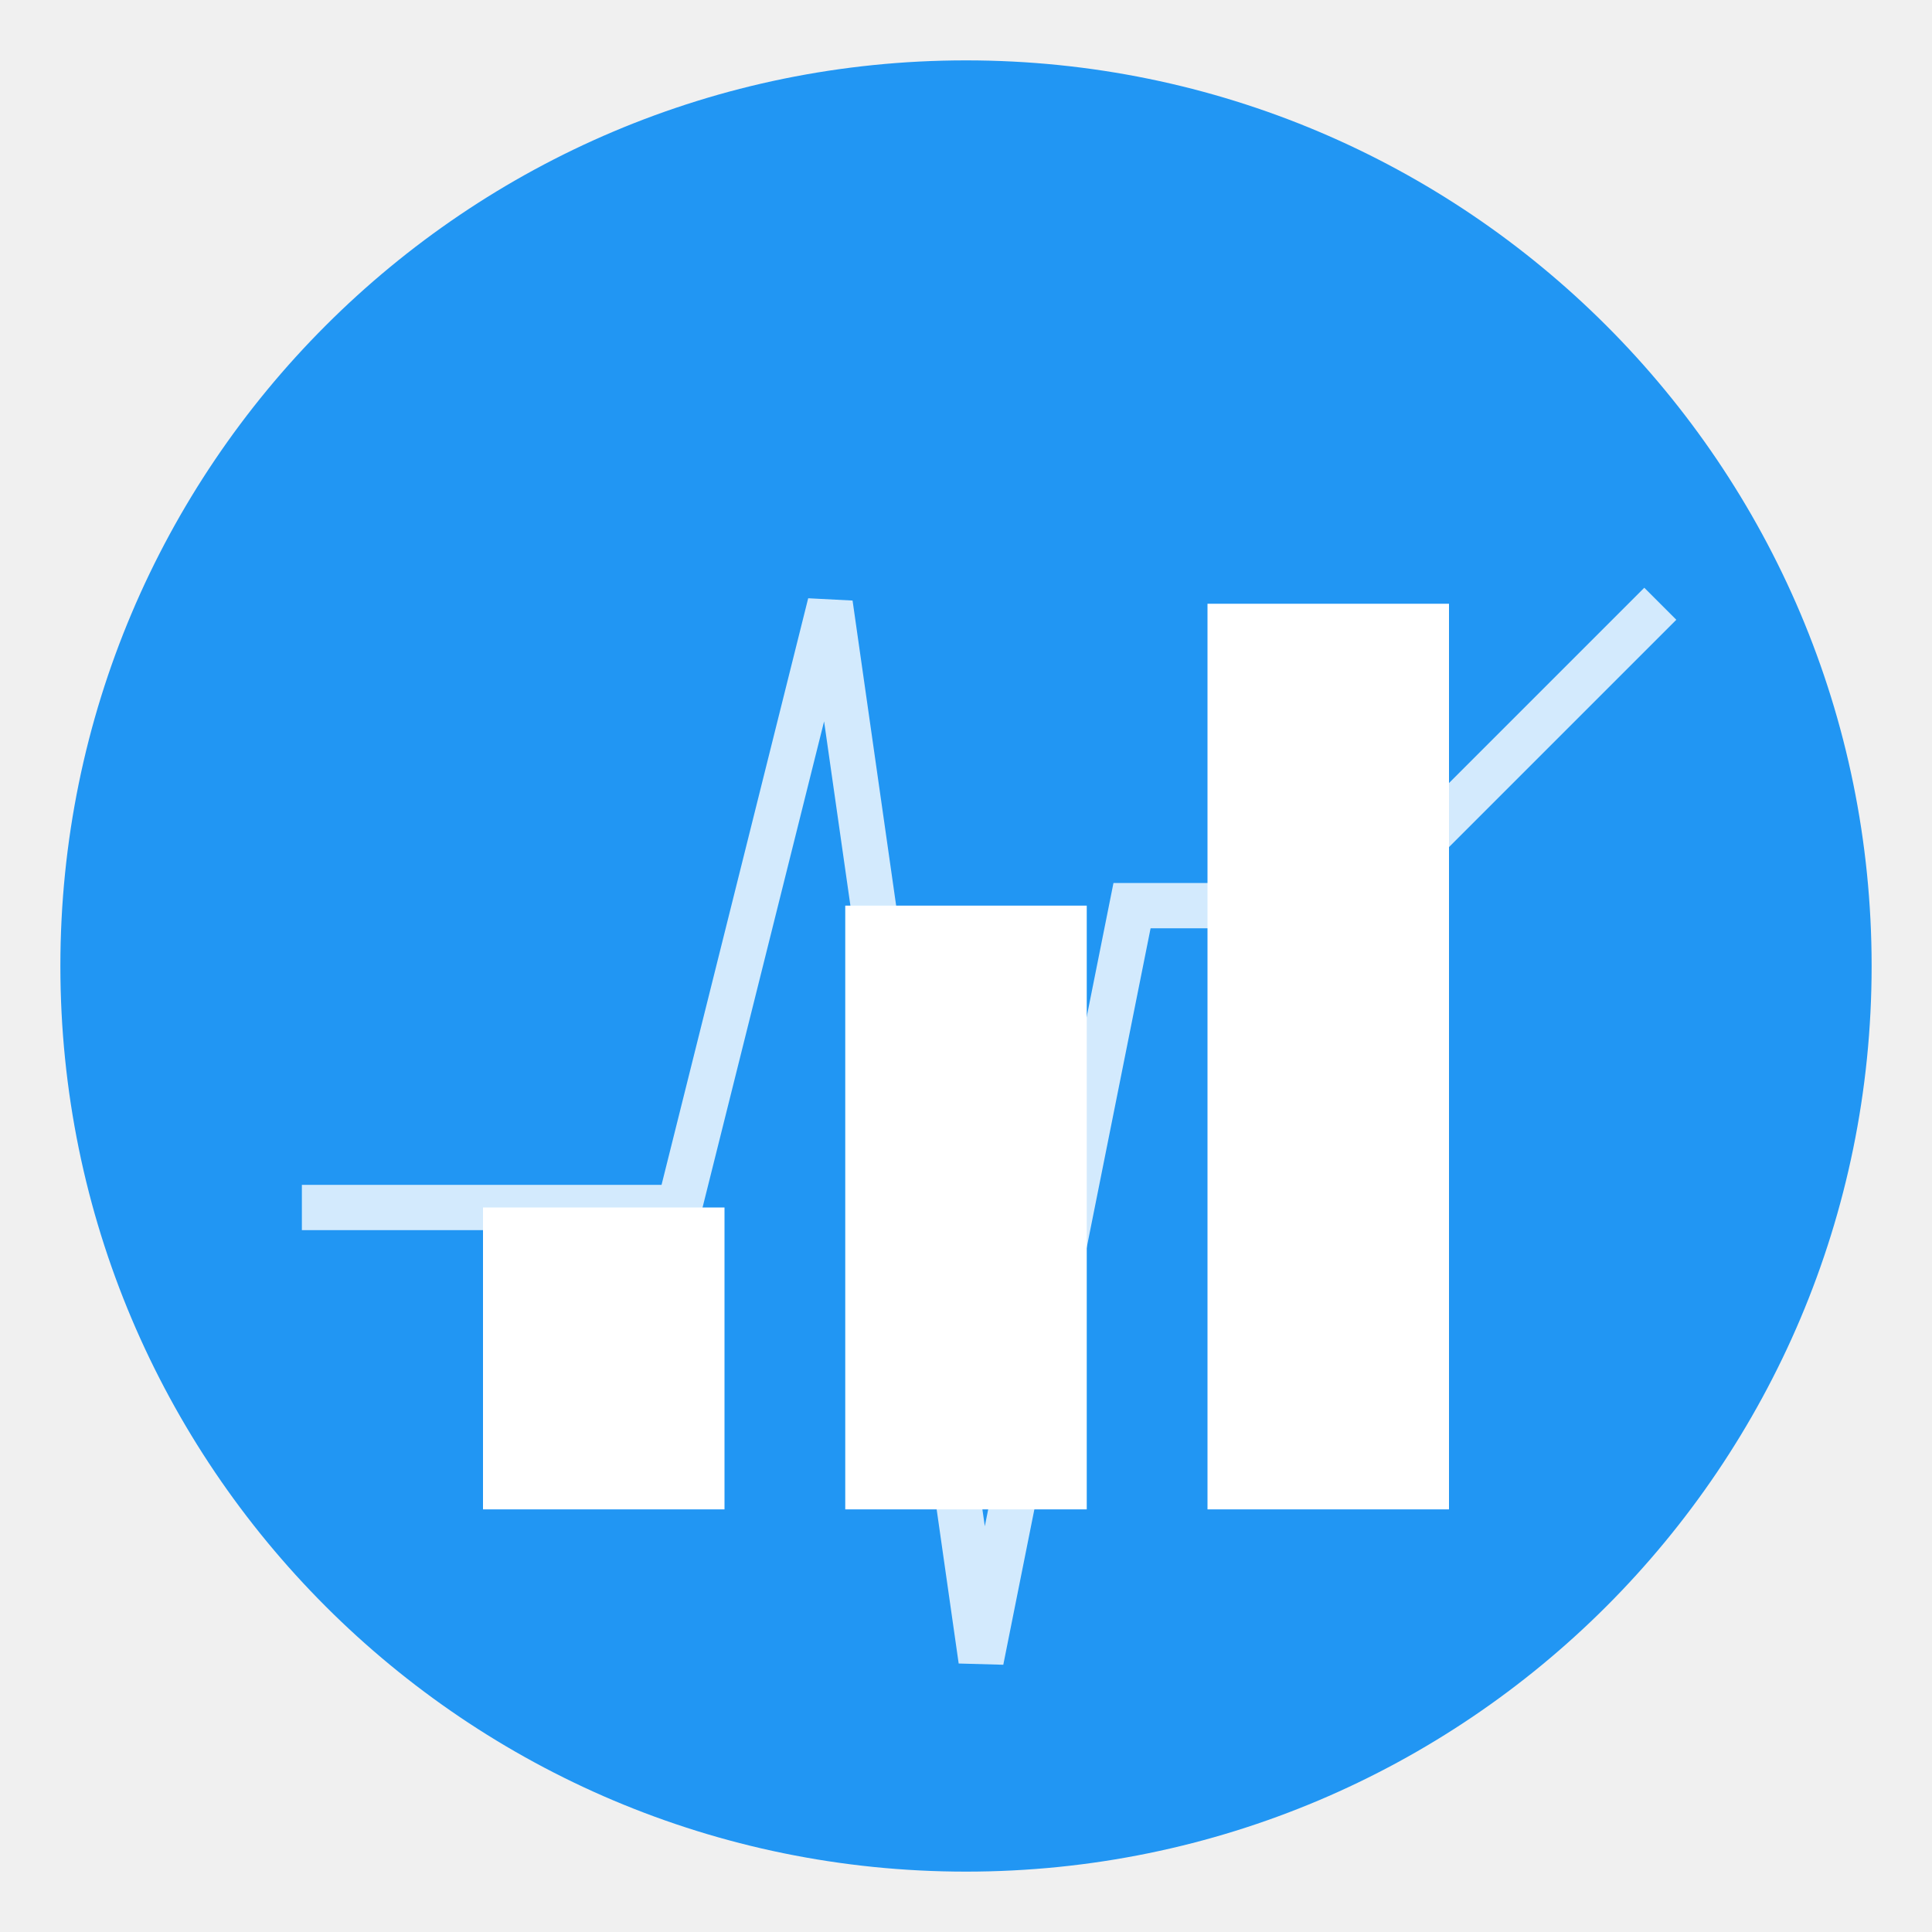
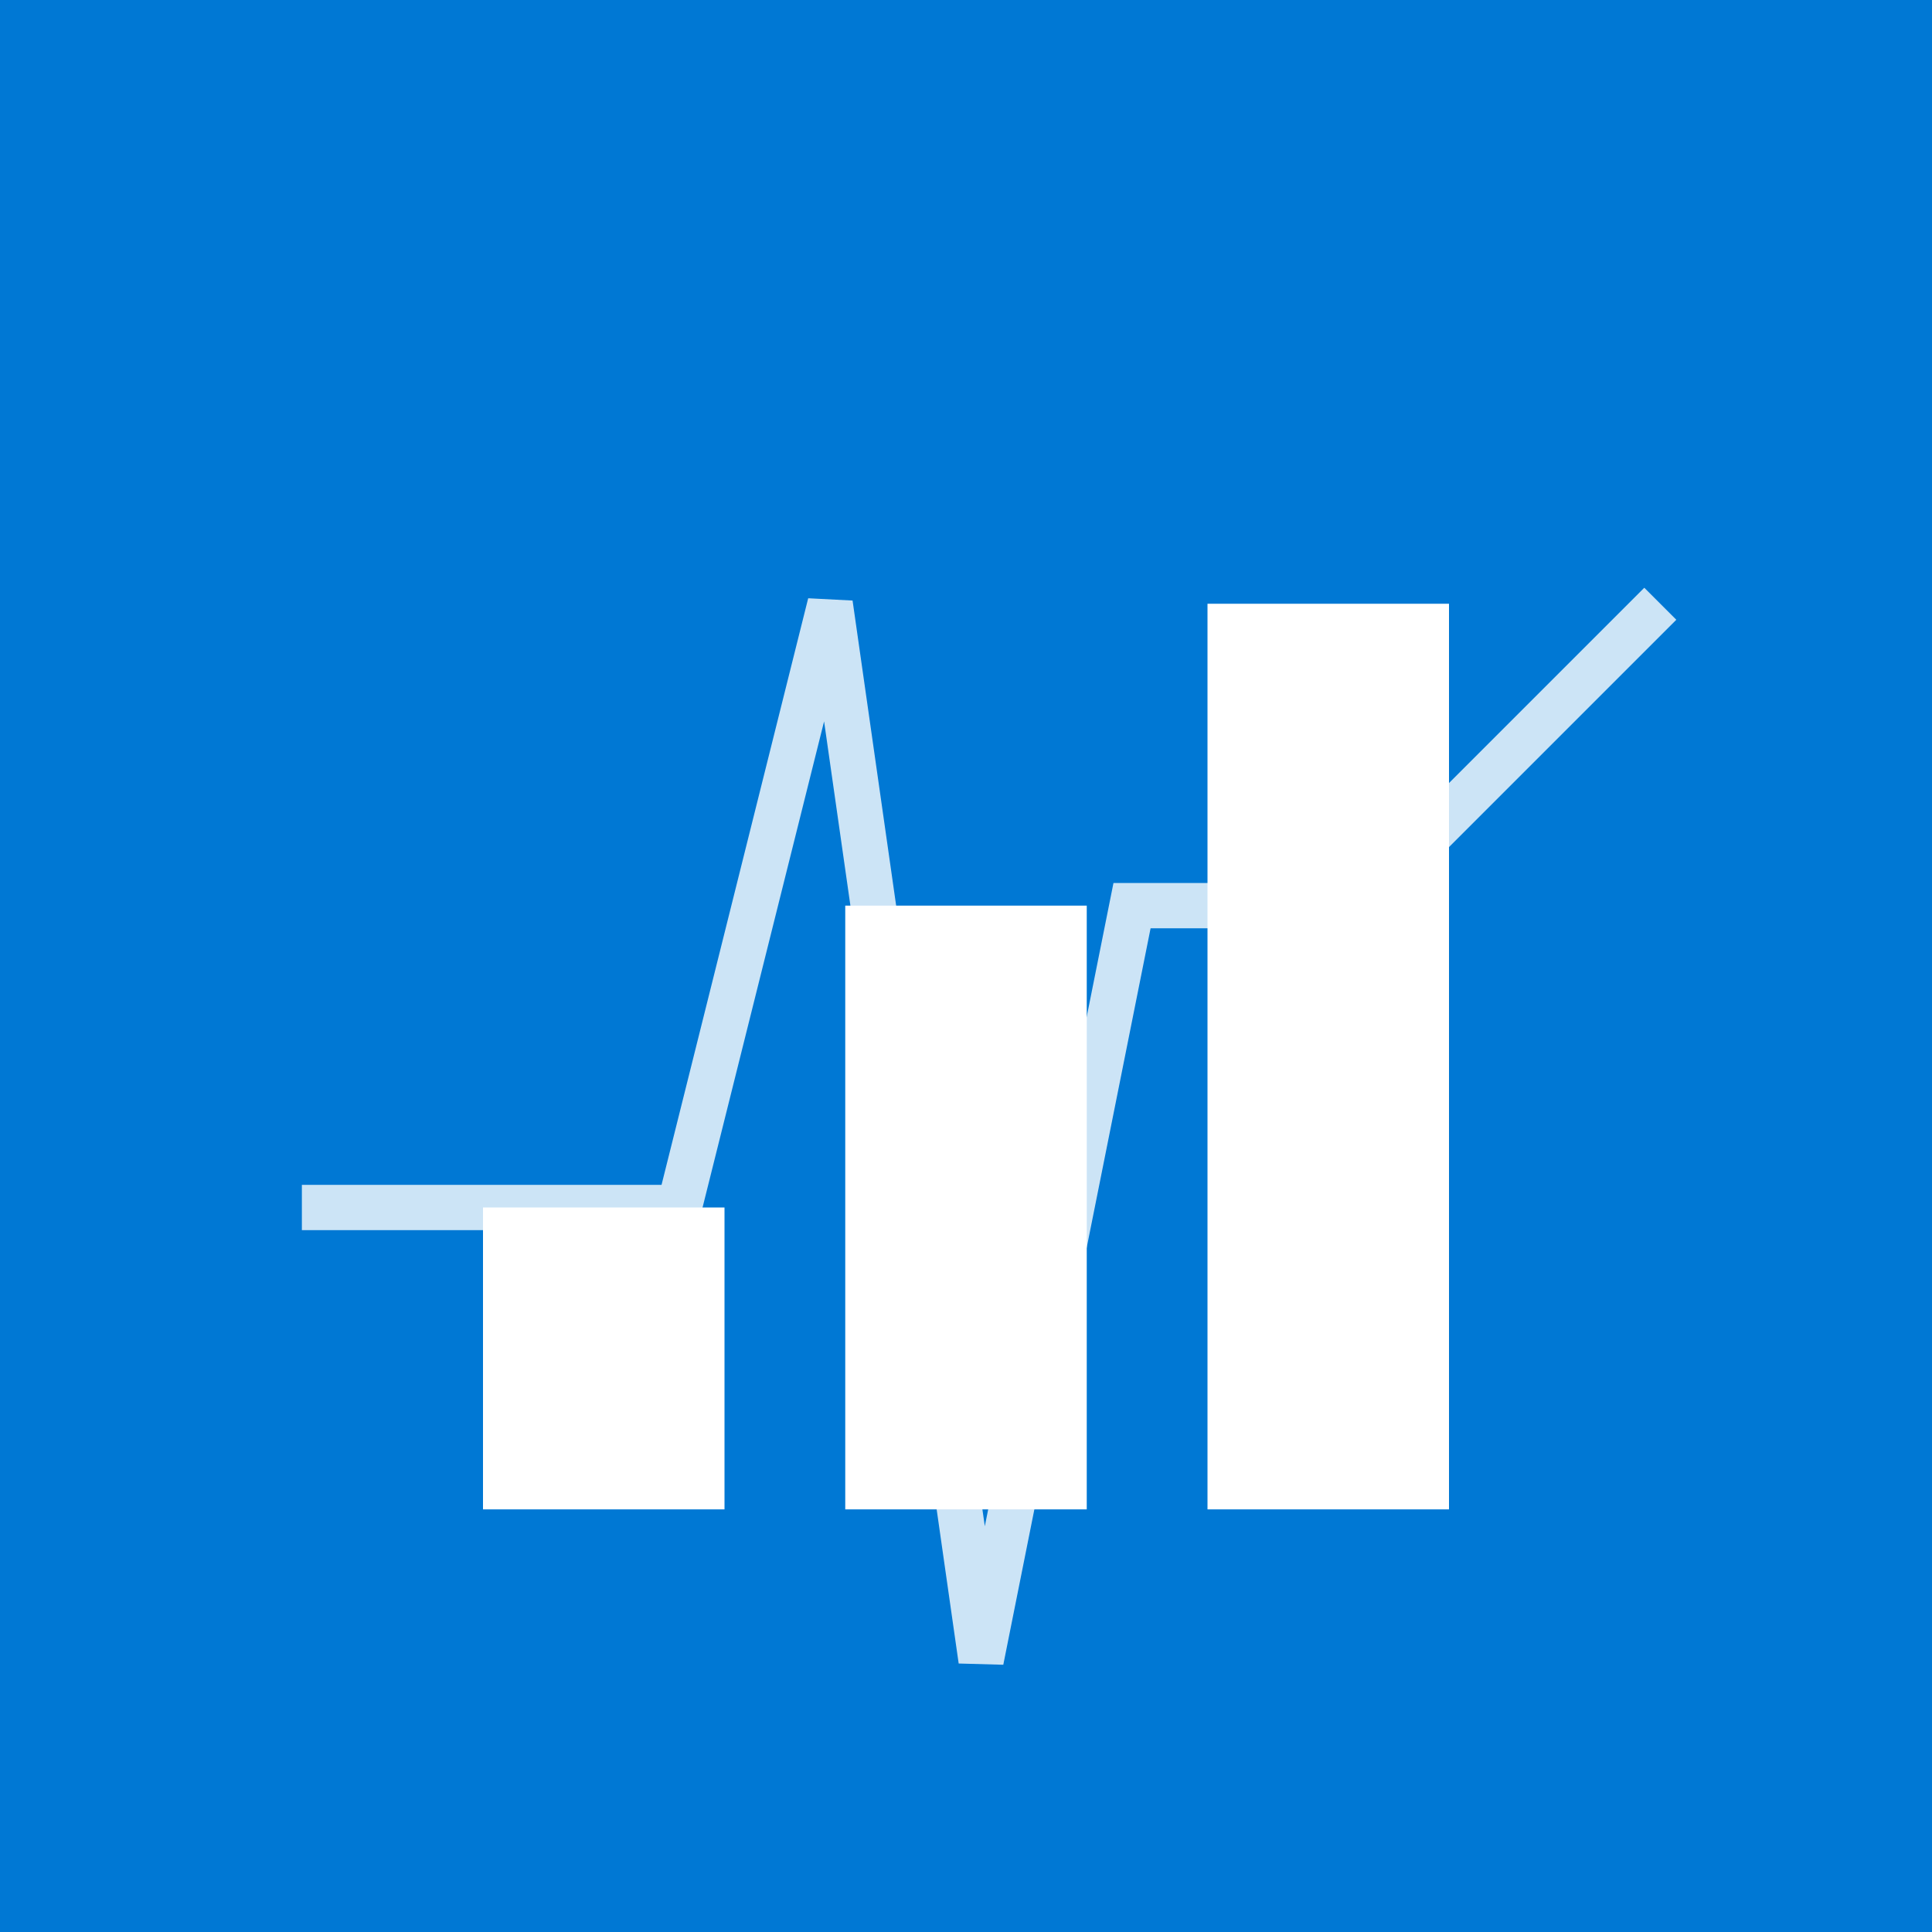
<svg xmlns="http://www.w3.org/2000/svg" viewBox="0 0 128 128">
-   <circle cx="64" cy="64" r="60" fill="#2196F3" />
+   <rect x="0" y="0" width="128" height="128" fill="#0078D4" />
  <rect x="32" y="80" width="16" height="20" fill="white" />
  <rect x="56" y="60" width="16" height="40" fill="white" />
  <rect x="80" y="40" width="16" height="60" fill="white" />
  <polyline points="20,80 45,80 55,40 65,110 75,60 90,60 110,40" fill="none" stroke="white" stroke-width="3" stroke-opacity="0.8" />
</svg>
